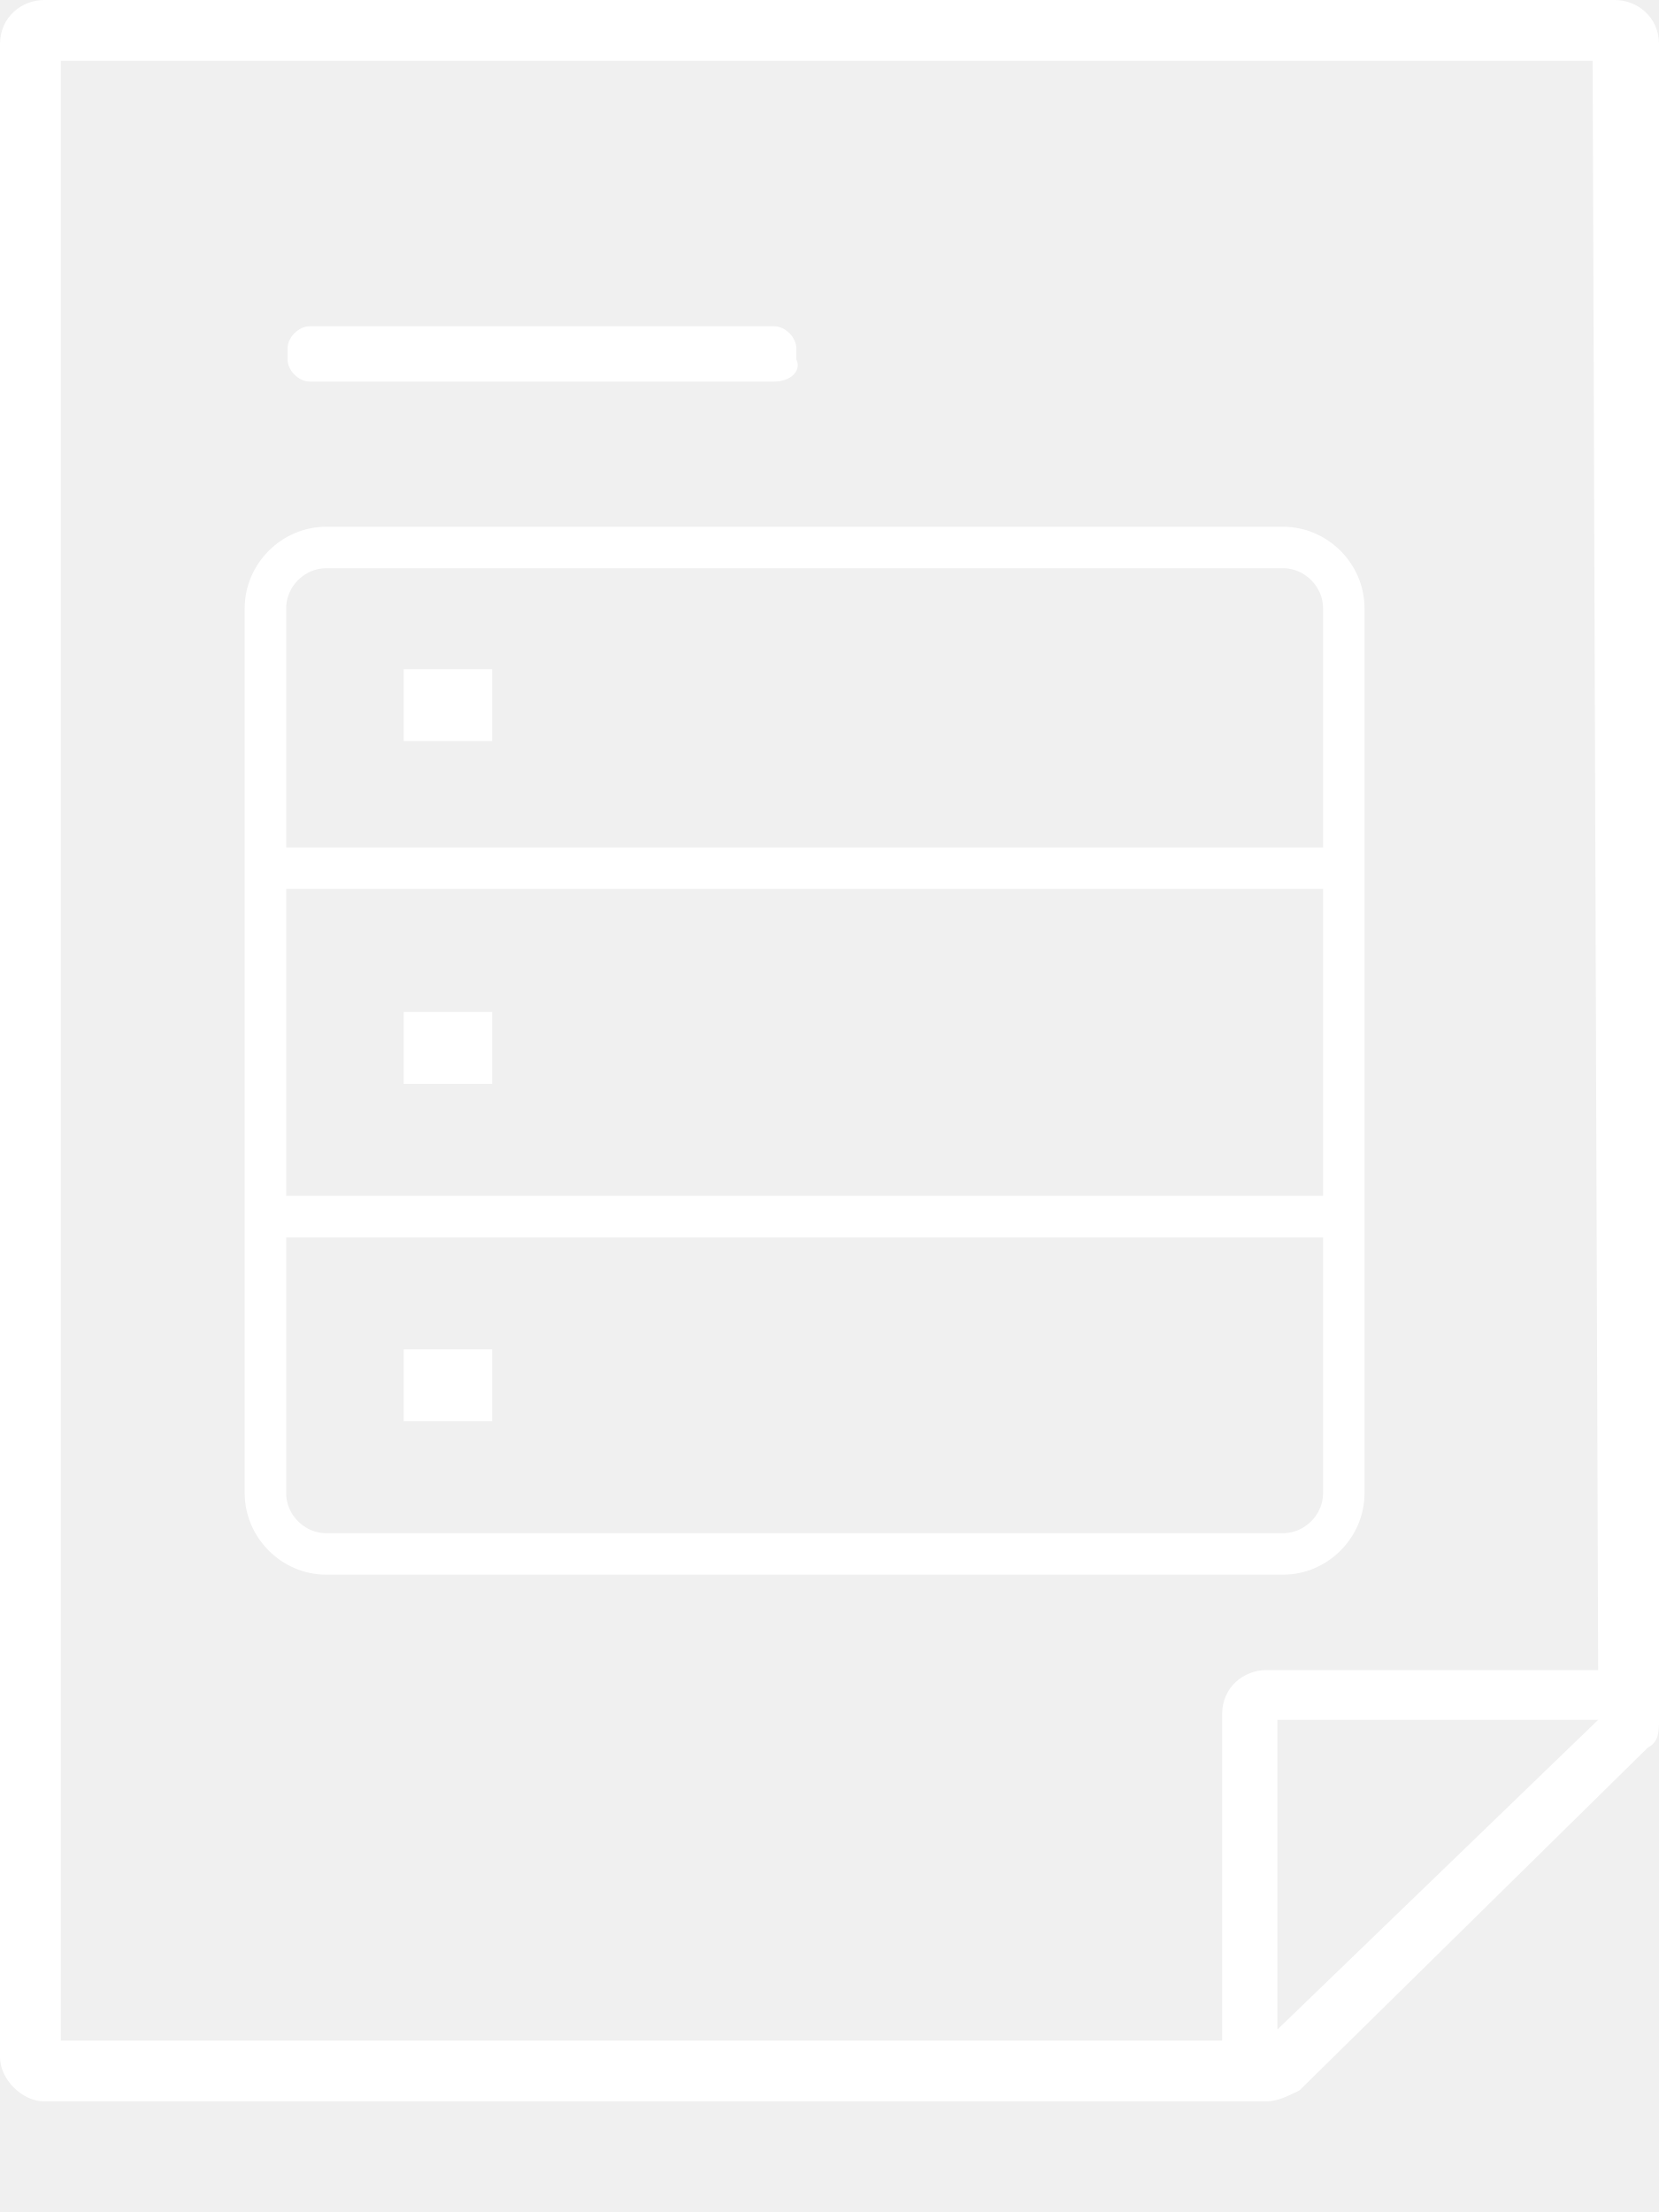
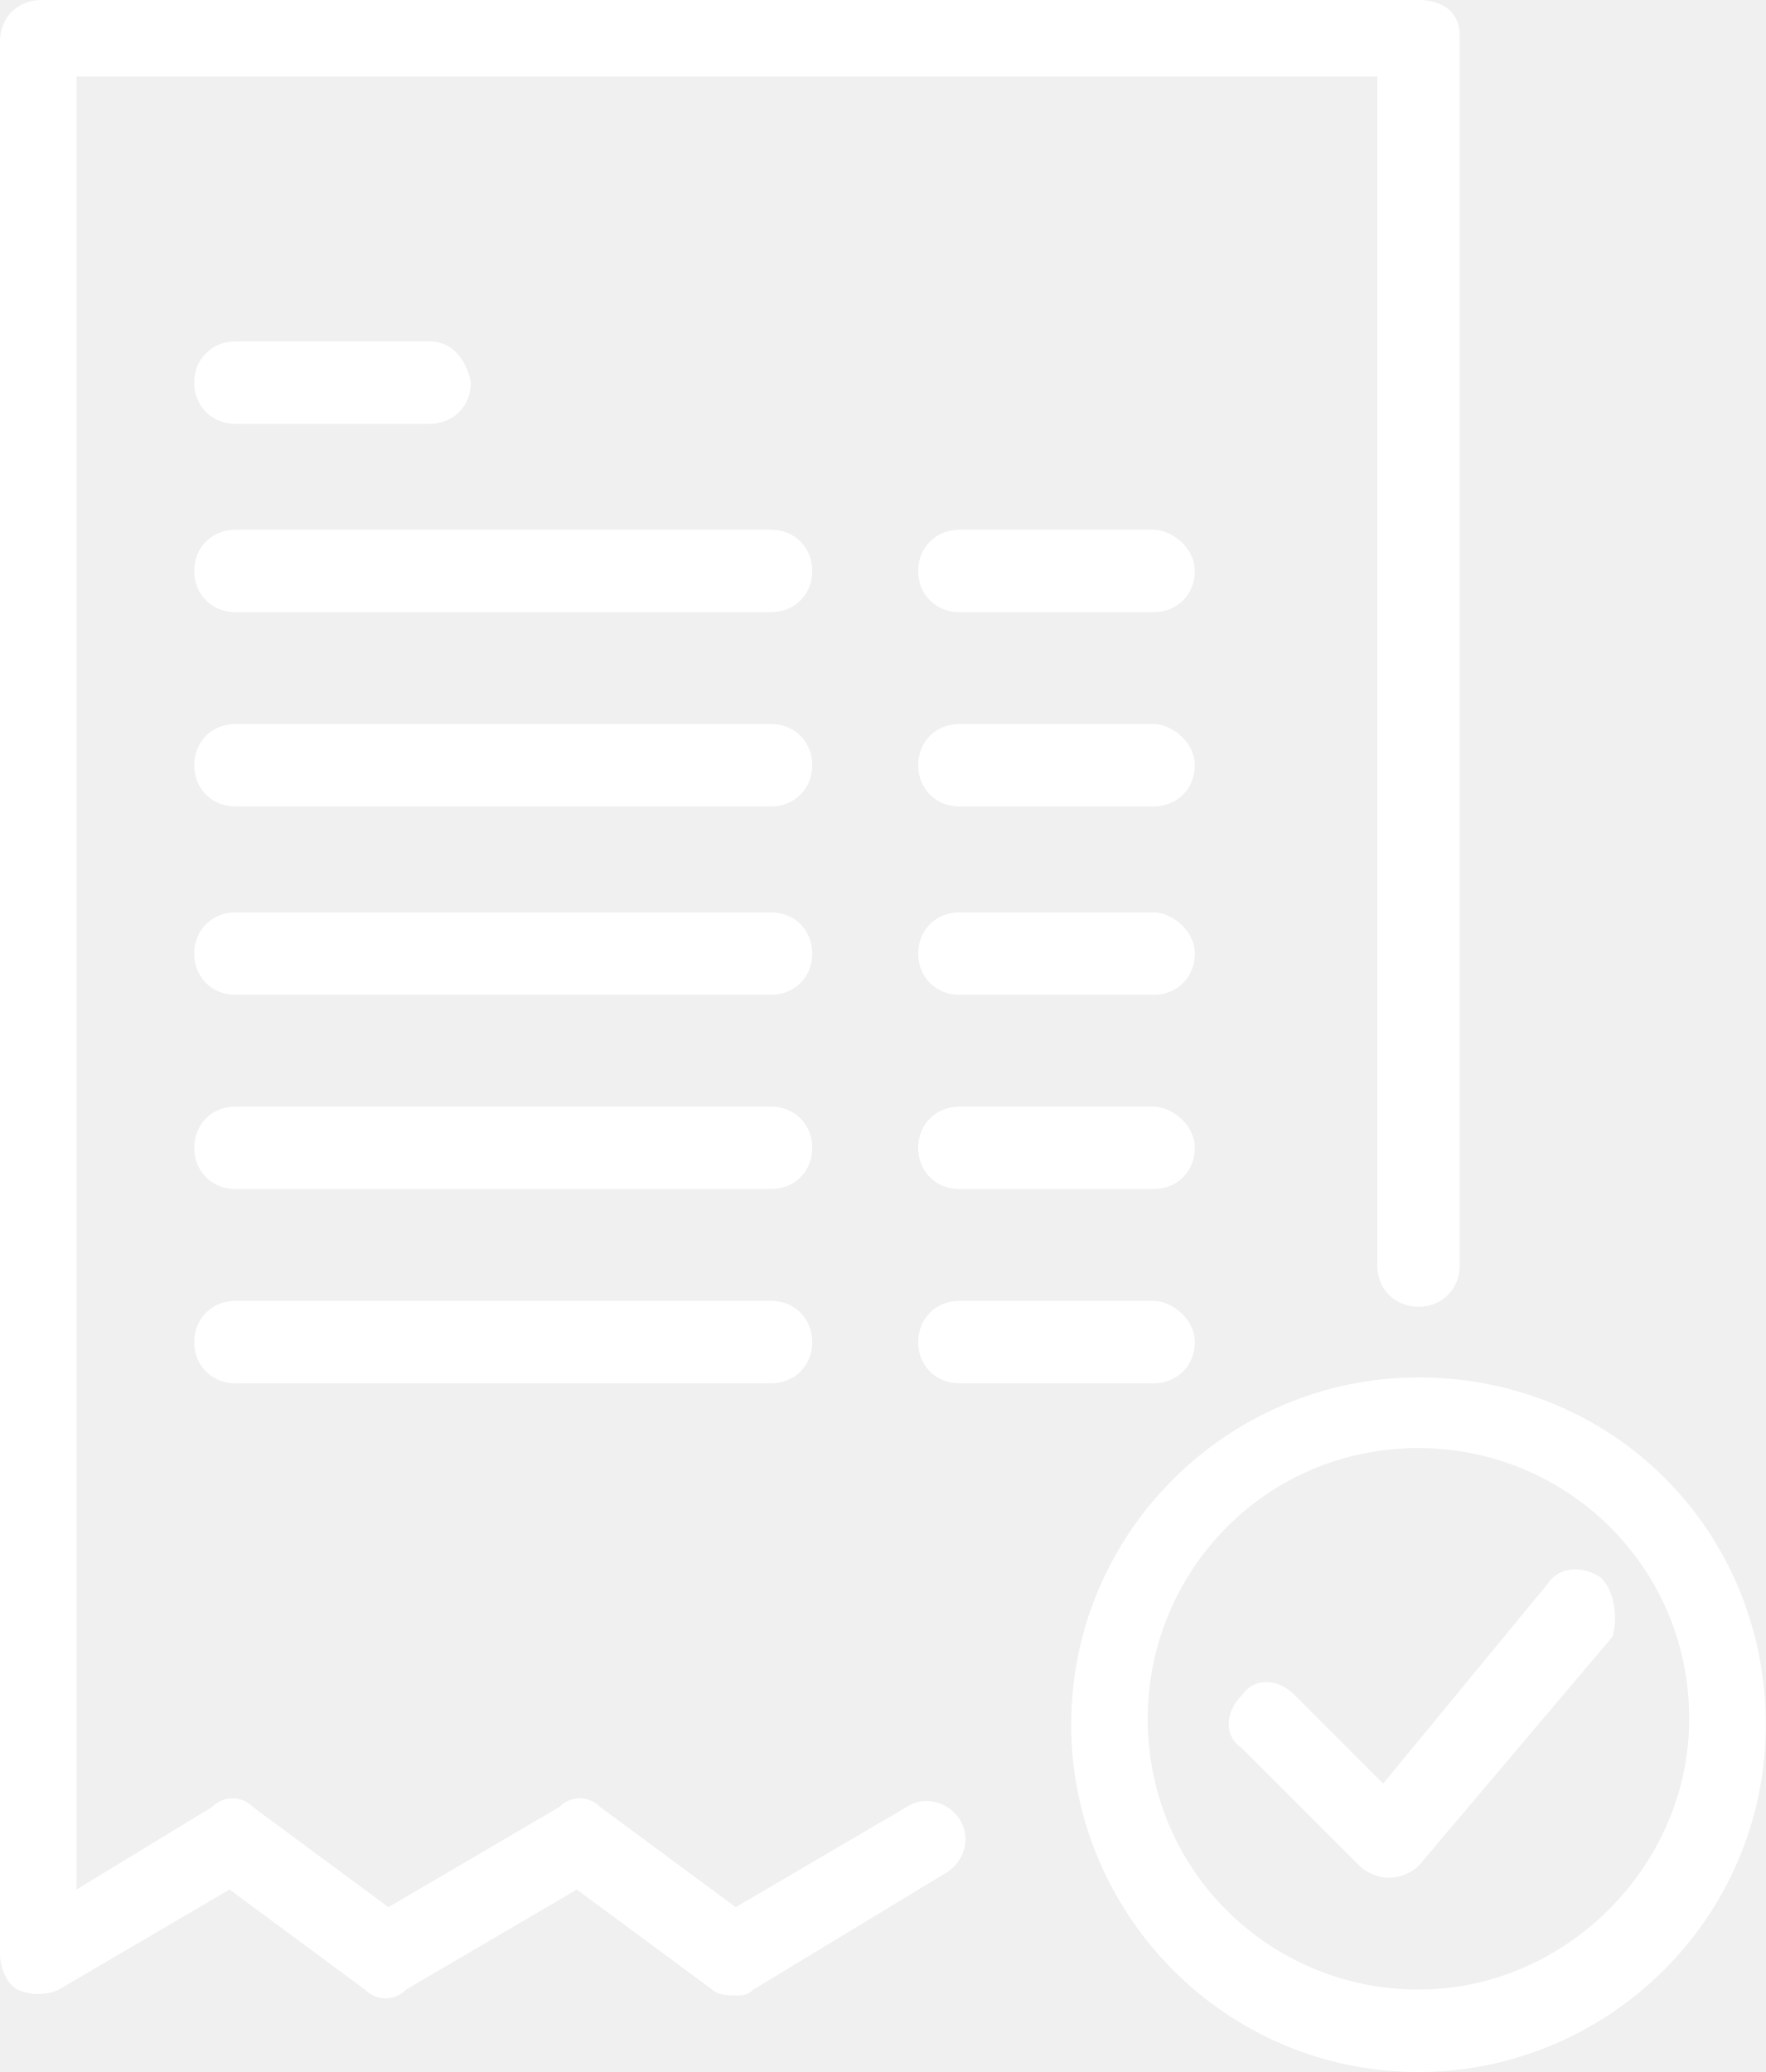
- <svg xmlns="http://www.w3.org/2000/svg" version="1.1" id="Layer_1" x="0px" y="0px" viewBox="-4 2 30 40" style="enable-background:new -4 2 30 40;" xml:space="preserve">
+ <svg xmlns="http://www.w3.org/2000/svg" version="1.1" id="Layer_1" x="0px" y="0px" viewBox="-405 280.1 30 35.2" style="enable-background:new -405 280.1 30 35.2;" xml:space="preserve">
  <style type="text/css">
	.st0{fill:#FFFFFF;}
- 	.st1{fill:none;stroke:#FFFFFF;stroke-width:0.75;stroke-miterlimit:10;}
- 	.st2{stroke:#FFFFFF;stroke-width:0.75;stroke-miterlimit:10;}
- 	.st3{stroke:#000000;stroke-width:0.75;stroke-miterlimit:10;}
</style>
-   <g id="XMLID_44_">
-     <g id="XMLID_45_">
-       <g id="XMLID_46_">
-         <path id="XMLID_51_" class="st0" d="M25.2,2H-3.2C-3.6,2-4,2.3-4,2.8v36.4c0,0.4,0.4,0.8,0.8,0.8h22.1c0,0,0,0,0,0     c0.2,0,0.4-0.1,0.6-0.2l6.3-6.2c0.2-0.1,0.2-0.3,0.2-0.5h0V2.8C26,2.3,25.6,2,25.2,2z M19.1,38.7v-5.6h5.8L19.1,38.7z M24.9,32.2     l-6,0c-0.4,0-0.8,0.3-0.8,0.8l0,5.9l-21,0l0-35.8l27.7,0L24.9,32.2z" />
-         <rect id="XMLID_33_" x="3.3" y="14.1" class="st0" width="1.6" height="1.3" />
-         <rect id="XMLID_32_" x="3.3" y="20.3" class="st0" width="1.6" height="1.3" />
-         <rect id="XMLID_31_" x="3.3" y="26.4" class="st0" width="1.6" height="1.3" />
+   <g>
+     <g>
+       <g>
+         <path class="st0" d="M-380.9,303.5c-3.2,0-5.9,2.6-5.9,5.9c0,3.2,2.6,5.9,5.9,5.9c3.2,0,5.9-2.6,5.9-5.9     C-375,306.1-377.6,303.5-380.9,303.5z M-380.9,313.9c-2.5,0-4.6-2-4.6-4.6c0-2.5,2-4.6,4.6-4.6c2.5,0,4.6,2,4.6,4.6     C-376.3,311.8-378.4,313.9-380.9,313.9z" />
+       </g>
+     </g>
+     <g>
+       <g>
+         <path id="XMLID_13_" class="st0" d="M-377.8,306.9c-0.3-0.2-0.7-0.2-0.9,0.1l-2.8,3.4l-1.5-1.5c-0.3-0.3-0.7-0.3-0.9,0     c-0.3,0.3-0.3,0.7,0,0.9l2,2c0.1,0.1,0.3,0.2,0.5,0.2l0,0c0.2,0,0.4-0.1,0.5-0.2l3.3-3.9C-377.5,307.5-377.6,307.1-377.8,306.9z" />
+       </g>
+     </g>
+     <g>
+       <g>
+         <path id="XMLID_12_" class="st0" d="M-380.9,280.1h-23.4c-0.4,0-0.7,0.3-0.7,0.7v32.5c0,0.2,0.1,0.5,0.3,0.6s0.5,0.1,0.7,0     l2.9-1.7l2.3,1.7c0.2,0.2,0.5,0.2,0.7,0l2.9-1.7l2.3,1.7c0.1,0.1,0.3,0.1,0.4,0.1c0.1,0,0.2,0,0.3-0.1l3.3-2     c0.3-0.2,0.4-0.6,0.2-0.9s-0.6-0.4-0.9-0.2l-2.9,1.7l-2.3-1.7c-0.2-0.2-0.5-0.2-0.7,0l-2.9,1.7l-2.3-1.7c-0.2-0.2-0.5-0.2-0.7,0     l-2.3,1.4v-30.8h22.1v20.2c0,0.4,0.3,0.7,0.7,0.7c0.4,0,0.7-0.3,0.7-0.7v-20.9C-380.2,280.3-380.5,280.1-380.9,280.1z" />
+       </g>
+     </g>
+     <g>
+       <g>
+         <path id="XMLID_11_" class="st0" d="M-397.7,285.9h-3.3c-0.4,0-0.7,0.3-0.7,0.7s0.3,0.7,0.7,0.7h3.3c0.4,0,0.7-0.3,0.7-0.7     C-397.1,286.1-397.4,285.9-397.7,285.9z" />
+       </g>
+     </g>
+     <g>
+       <g>
+         <path id="XMLID_10_" class="st0" d="M-385.4,289.1h-3.3c-0.4,0-0.7,0.3-0.7,0.7s0.3,0.7,0.7,0.7h3.3c0.4,0,0.7-0.3,0.7-0.7     S-385.1,289.1-385.4,289.1z" />
+       </g>
+     </g>
+     <g>
+       <g>
+         <path id="XMLID_9_" class="st0" d="M-385.4,292.4h-3.3c-0.4,0-0.7,0.3-0.7,0.7s0.3,0.7,0.7,0.7h3.3c0.4,0,0.7-0.3,0.7-0.7     S-385.1,292.4-385.4,292.4z" />
+       </g>
+     </g>
+     <g>
+       <g>
+         <path id="XMLID_8_" class="st0" d="M-385.4,295.6h-3.3c-0.4,0-0.7,0.3-0.7,0.7s0.3,0.7,0.7,0.7h3.3c0.4,0,0.7-0.3,0.7-0.7     S-385.1,295.6-385.4,295.6z" />
+       </g>
+     </g>
+     <g>
+       <g>
+         <path id="XMLID_7_" class="st0" d="M-385.4,298.9h-3.3c-0.4,0-0.7,0.3-0.7,0.7s0.3,0.7,0.7,0.7h3.3c0.4,0,0.7-0.3,0.7-0.7     S-385.1,298.9-385.4,298.9z" />
+       </g>
+     </g>
+     <g>
+       <g>
+         <path id="XMLID_6_" class="st0" d="M-385.4,302.2h-3.3c-0.4,0-0.7,0.3-0.7,0.7s0.3,0.7,0.7,0.7h3.3c0.4,0,0.7-0.3,0.7-0.7     S-385.1,302.2-385.4,302.2z" />
+       </g>
+     </g>
+     <g>
+       <g>
+         <path id="XMLID_5_" class="st0" d="M-391.9,289.1h-9.1c-0.4,0-0.7,0.3-0.7,0.7s0.3,0.7,0.7,0.7h9.1c0.4,0,0.7-0.3,0.7-0.7     S-391.5,289.1-391.9,289.1z" />
+       </g>
+     </g>
+     <g>
+       <g>
+         <path id="XMLID_4_" class="st0" d="M-391.9,292.4h-9.1c-0.4,0-0.7,0.3-0.7,0.7s0.3,0.7,0.7,0.7h9.1c0.4,0,0.7-0.3,0.7-0.7     S-391.5,292.4-391.9,292.4z" />
+       </g>
+     </g>
+     <g>
+       <g>
+         <path id="XMLID_3_" class="st0" d="M-391.9,295.6h-9.1c-0.4,0-0.7,0.3-0.7,0.7s0.3,0.7,0.7,0.7h9.1c0.4,0,0.7-0.3,0.7-0.7     S-391.5,295.6-391.9,295.6z" />
+       </g>
+     </g>
+     <g>
+       <g>
+         <path id="XMLID_2_" class="st0" d="M-391.9,298.9h-9.1c-0.4,0-0.7,0.3-0.7,0.7s0.3,0.7,0.7,0.7h9.1c0.4,0,0.7-0.3,0.7-0.7     S-391.5,298.9-391.9,298.9z" />
+       </g>
+     </g>
+     <g>
+       <g>
+         <path id="XMLID_1_" class="st0" d="M-391.9,302.2h-9.1c-0.4,0-0.7,0.3-0.7,0.7s0.3,0.7,0.7,0.7h9.1c0.4,0,0.7-0.3,0.7-0.7     S-391.5,302.2-391.9,302.2z" />
      </g>
    </g>
  </g>
-   <path id="XMLID_28_" class="st0" d="M10,8.9H1.6c-0.2,0-0.4-0.2-0.4-0.4V8.3c0-0.2,0.2-0.4,0.4-0.4H10c0.2,0,0.4,0.2,0.4,0.4v0.2  C10.5,8.7,10.3,8.9,10,8.9z" />
-   <path id="XMLID_21_" class="st1" d="M19.2,30.1H1.9c-0.6,0-1.1-0.5-1.1-1.1V13c0-0.6,0.5-1.1,1.1-1.1h17.3c0.6,0,1.1,0.5,1.1,1.1v16  C20.3,29.6,19.8,30.1,19.2,30.1z" />
-   <line id="XMLID_17_" class="st2" x1="1.1" y1="17.7" x2="20.3" y2="17.7" />
-   <line id="XMLID_13_" class="st2" x1="1.1" y1="24" x2="20.3" y2="24" />
-   <path id="XMLID_30_" class="st3" d="M22,25.3" />
-   <path id="XMLID_2_" class="st3" d="M1.2,25.3" />
</svg>
